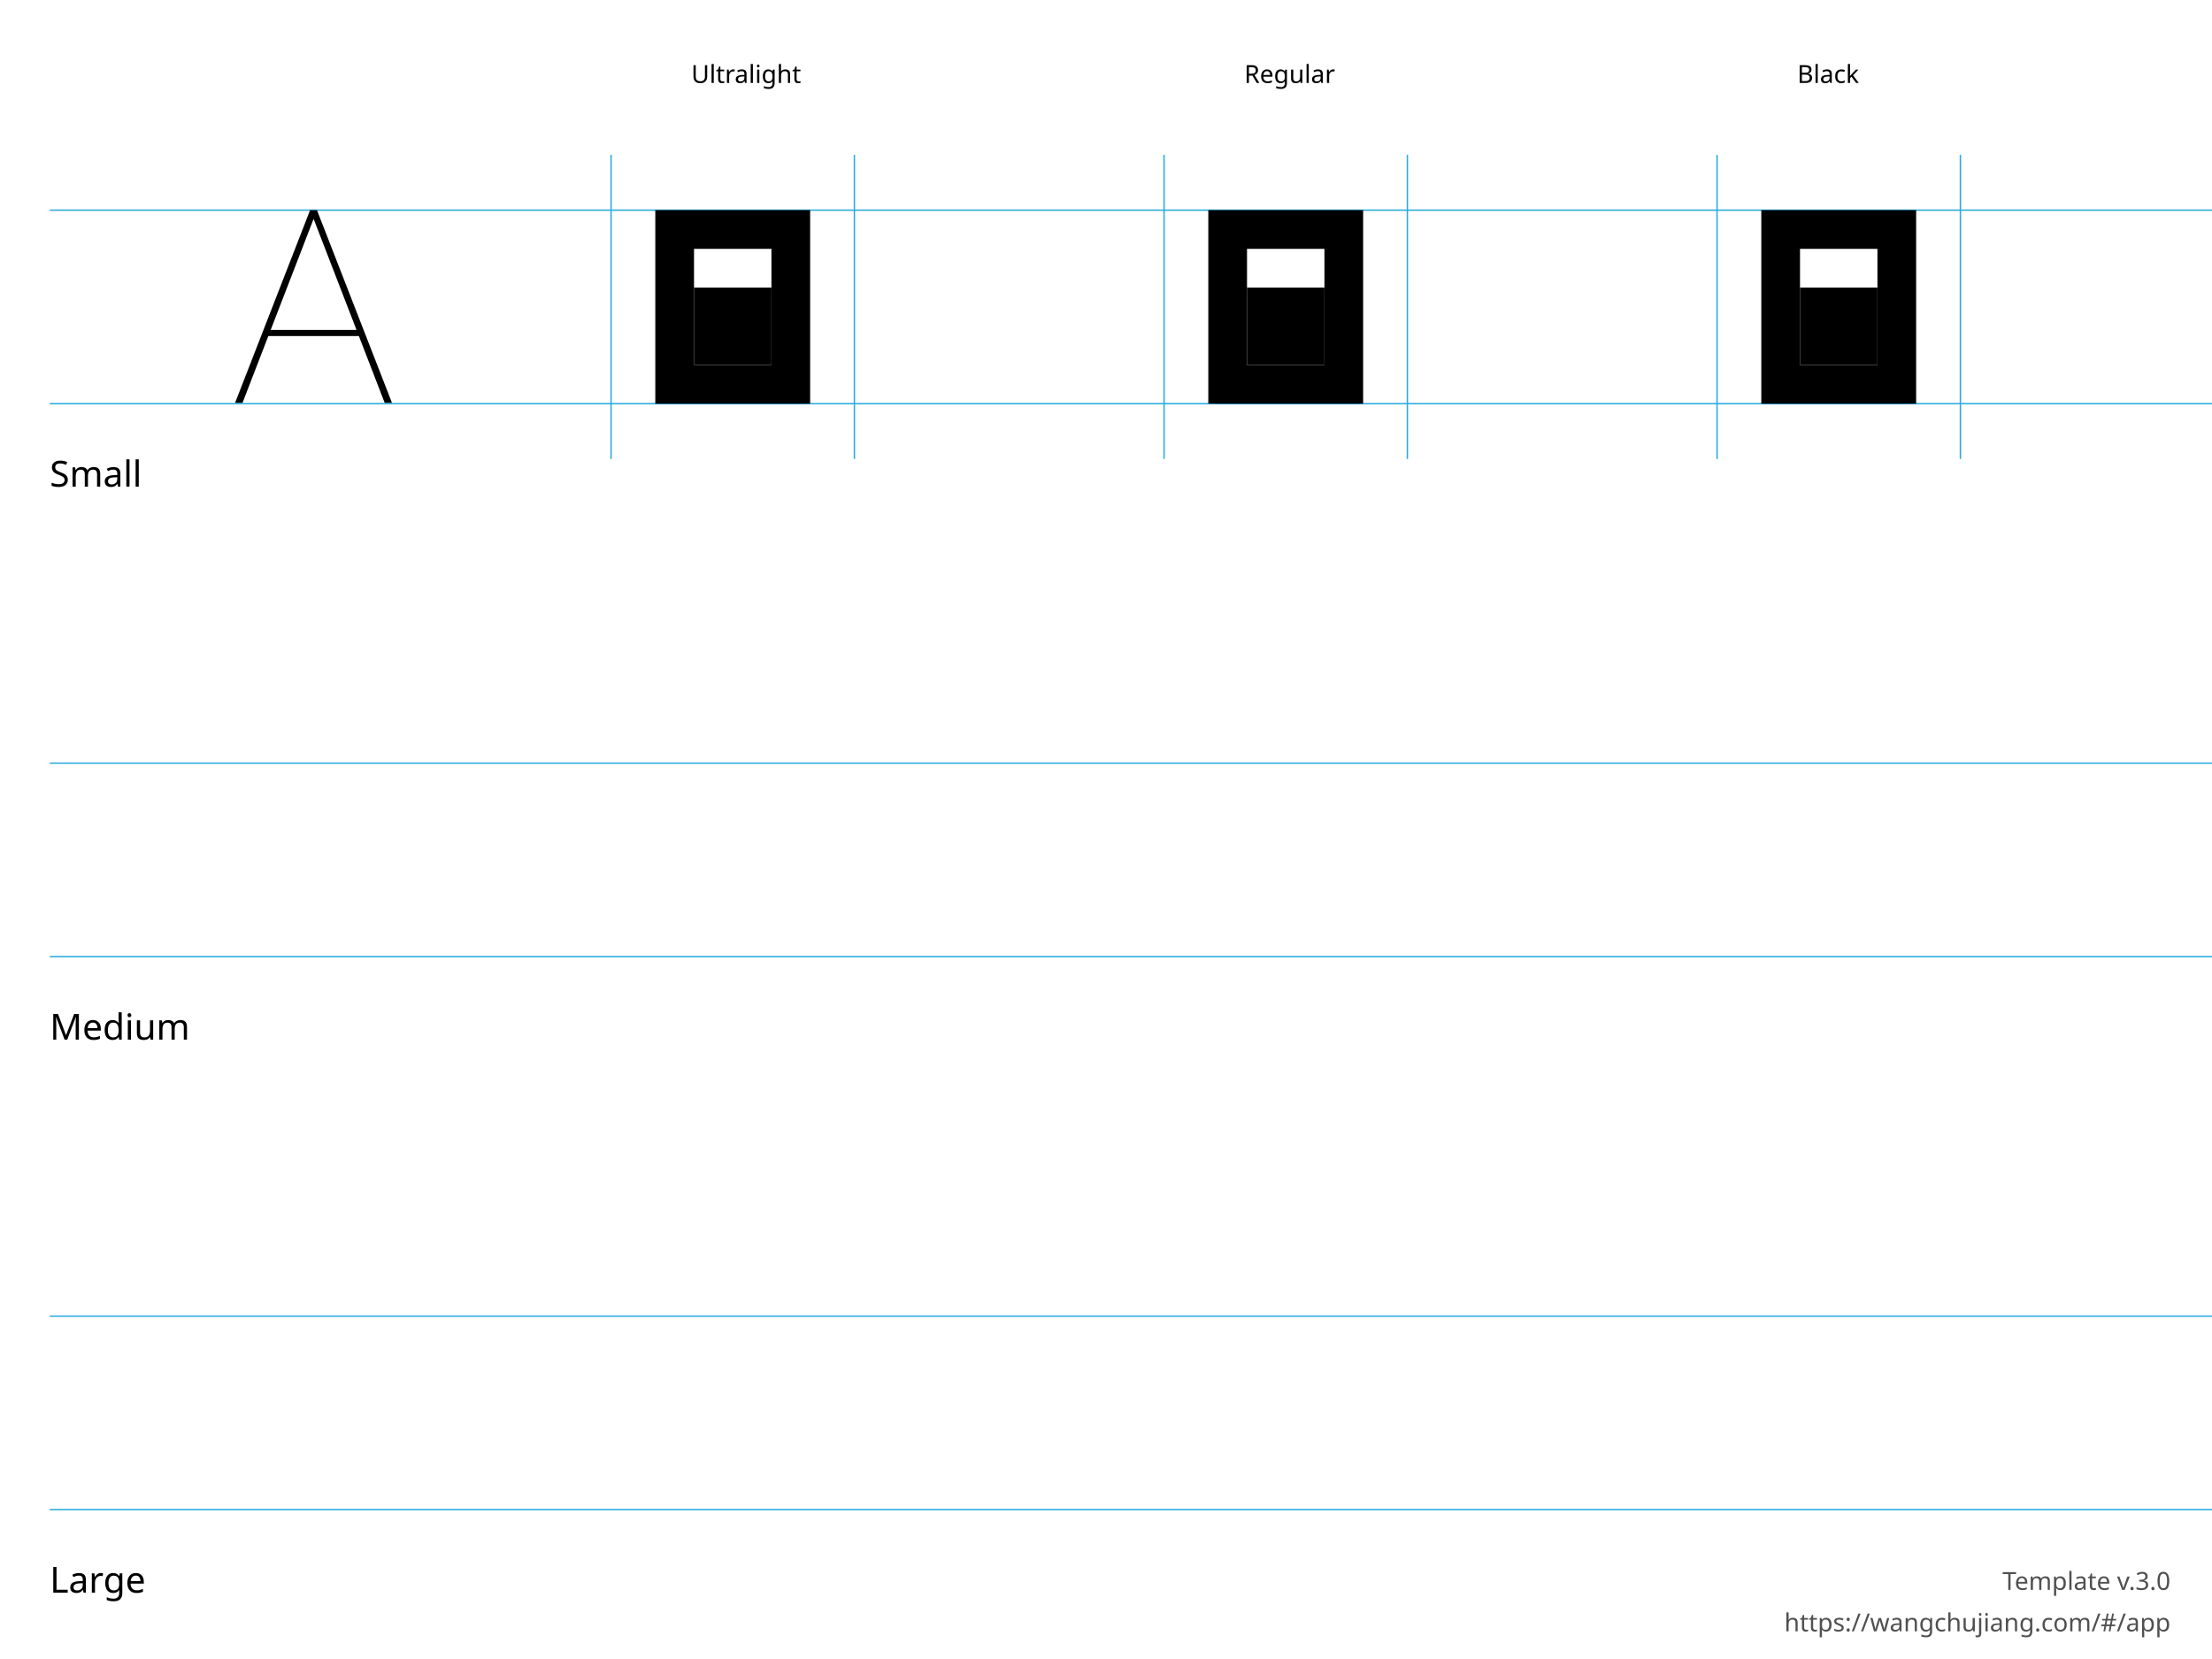
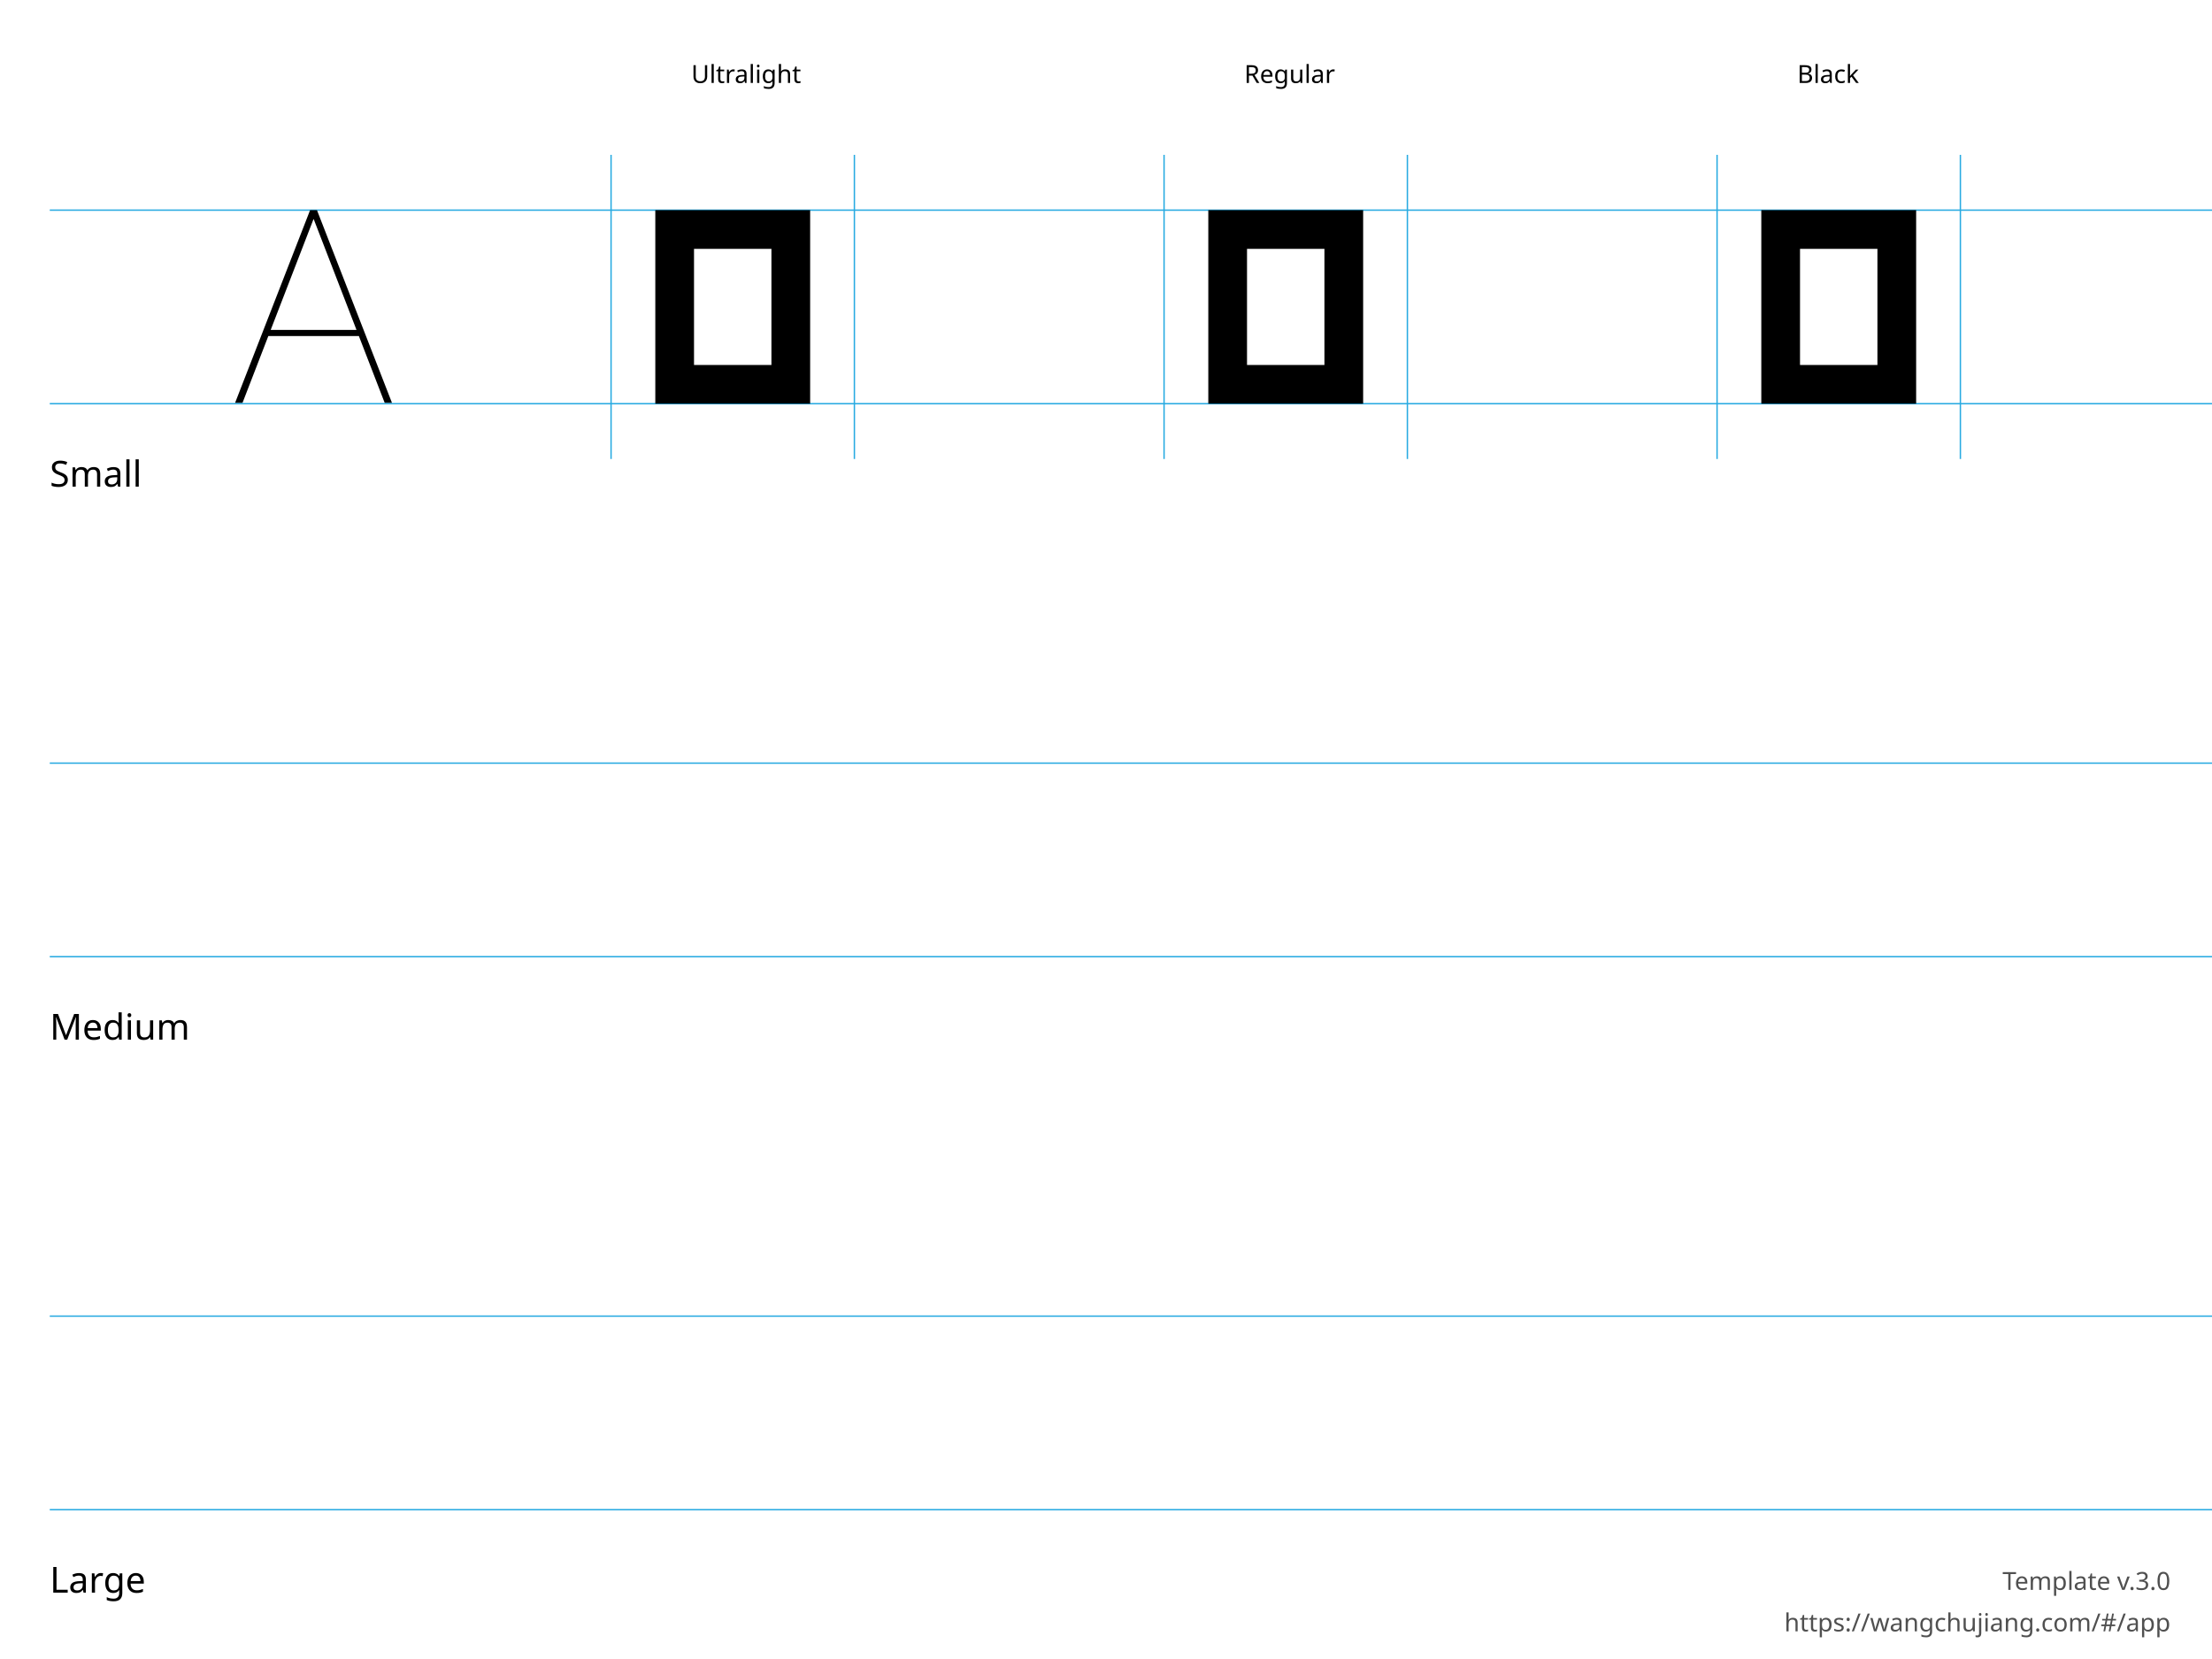
<svg xmlns="http://www.w3.org/2000/svg" height="600" width="800">
  <g id="Notes" font-family="'LucidaGrande', 'Lucida Grande', sans-serif" font-size="13">
    <rect fill="white" height="600.0" width="800.0" x="0.0" y="0.0" />
    <g font-size="13">
      <text x="18.0" y="176.0">Small</text>
      <text x="18.0" y="376.0">Medium</text>
      <text x="18.0" y="576.0">Large</text>
    </g>
    <g font-size="9">
      <text x="250.0" y="30.0">Ultralight</text>
      <text x="450.0" y="30.0">Regular</text>
      <text x="650.0" y="30.0">Black</text>
      <text id="template-version" fill="#505050" text-anchor="end" x="785.0" y="575.0">Template v.3.0</text>
      <a href="https://wangchujiang.com/#/app">
        <text fill="#505050" text-anchor="end" x="785.0" y="590.0">https://wangchujiang.com/#/app</text>
      </a>
    </g>
  </g>
  <g id="Guides" stroke="rgb(39, 170, 225)" stroke-width="0.5">
    <path id="Capline-S" d="M18,76 l800,0" />
    <path id="H-reference" d="M85,145.755 L87.685,145.755 L113.369,79.287 L114.052,79.287 L114.052,76 L112.148,76 L85,145.755 Z M95.693,121.536 L130.996,121.536 L130.263,119.313 L96.474,119.313 L95.693,121.536 Z M139.15,145.755 L141.787,145.755 L114.638,76 L113.466,76 L113.466,79.287 L139.15,145.755 Z" stroke="none" />
    <path id="Baseline-S" d="M18,146 l800,0" />
    <path id="left-margin-Ultralight-S" d="M221,56 l0,110" />
    <path id="right-margin-Ultralight-S" d="M309,56 l0,110" />
    <path id="left-margin-Regular-S" d="M421,56 l0,110" />
    <path id="right-margin-Regular-S" d="M509,56 l0,110" />
    <path id="left-margin-Black-S" d="M621,56 l0,110" />
    <path id="right-margin-Black-S" d="M709,56 l0,110" />
    <path id="Capline-M" d="M18,276 l800,0" />
    <path id="Baseline-M" d="M18,346 l800,0" />
    <path id="Capline-L" d="M18,476 l800,0" />
    <path id="Baseline-L" d="M18,546 l800,0" />
  </g>
  <g id="Symbols">
    <g id="Ultralight-S">
-       <path d="M279,132 L251,132 L251,104 L279,104 L279,132 Z" />
-       <path d="M279,90 L251,90 L251,132 L279,132 L279,90 Z M293,146 L237,146 L237,76 L293,76 L293,146 Z" />
+       <path d="M293,146 L237,146 L237,76 L293,76 L293,146 Z M279,90 L251,90 L251,132 L279,132 L279,90 Z" />
    </g>
    <g id="Regular-S">
-       <path d="M479,132 L451,132 L451,104 L479,104 L479,132 Z" />
-       <path d="M479,90 L451,90 L451,132 L479,132 L479,90 Z M493,146 L437,146 L437,76 L493,76 L493,146 Z" />
+       <path d="M493,146 L437,146 L437,76 L493,76 L493,146 Z M479,90 L451,90 L451,132 L479,132 L479,90 Z" />
    </g>
    <g id="Black-S">
-       <path d="M679,132 L651,132 L651,104 L679,104 L679,132 Z" />
-       <path d="M679,90 L651,90 L651,132 L679,132 L679,90 Z M693,146 L637,146 L637,76 L693,76 L693,146 Z" />
+       <path d="M693,146 L637,146 L637,76 L693,76 L693,146 Z M679,90 L651,90 L651,132 L679,132 L679,90 Z" />
    </g>
  </g>
</svg>
